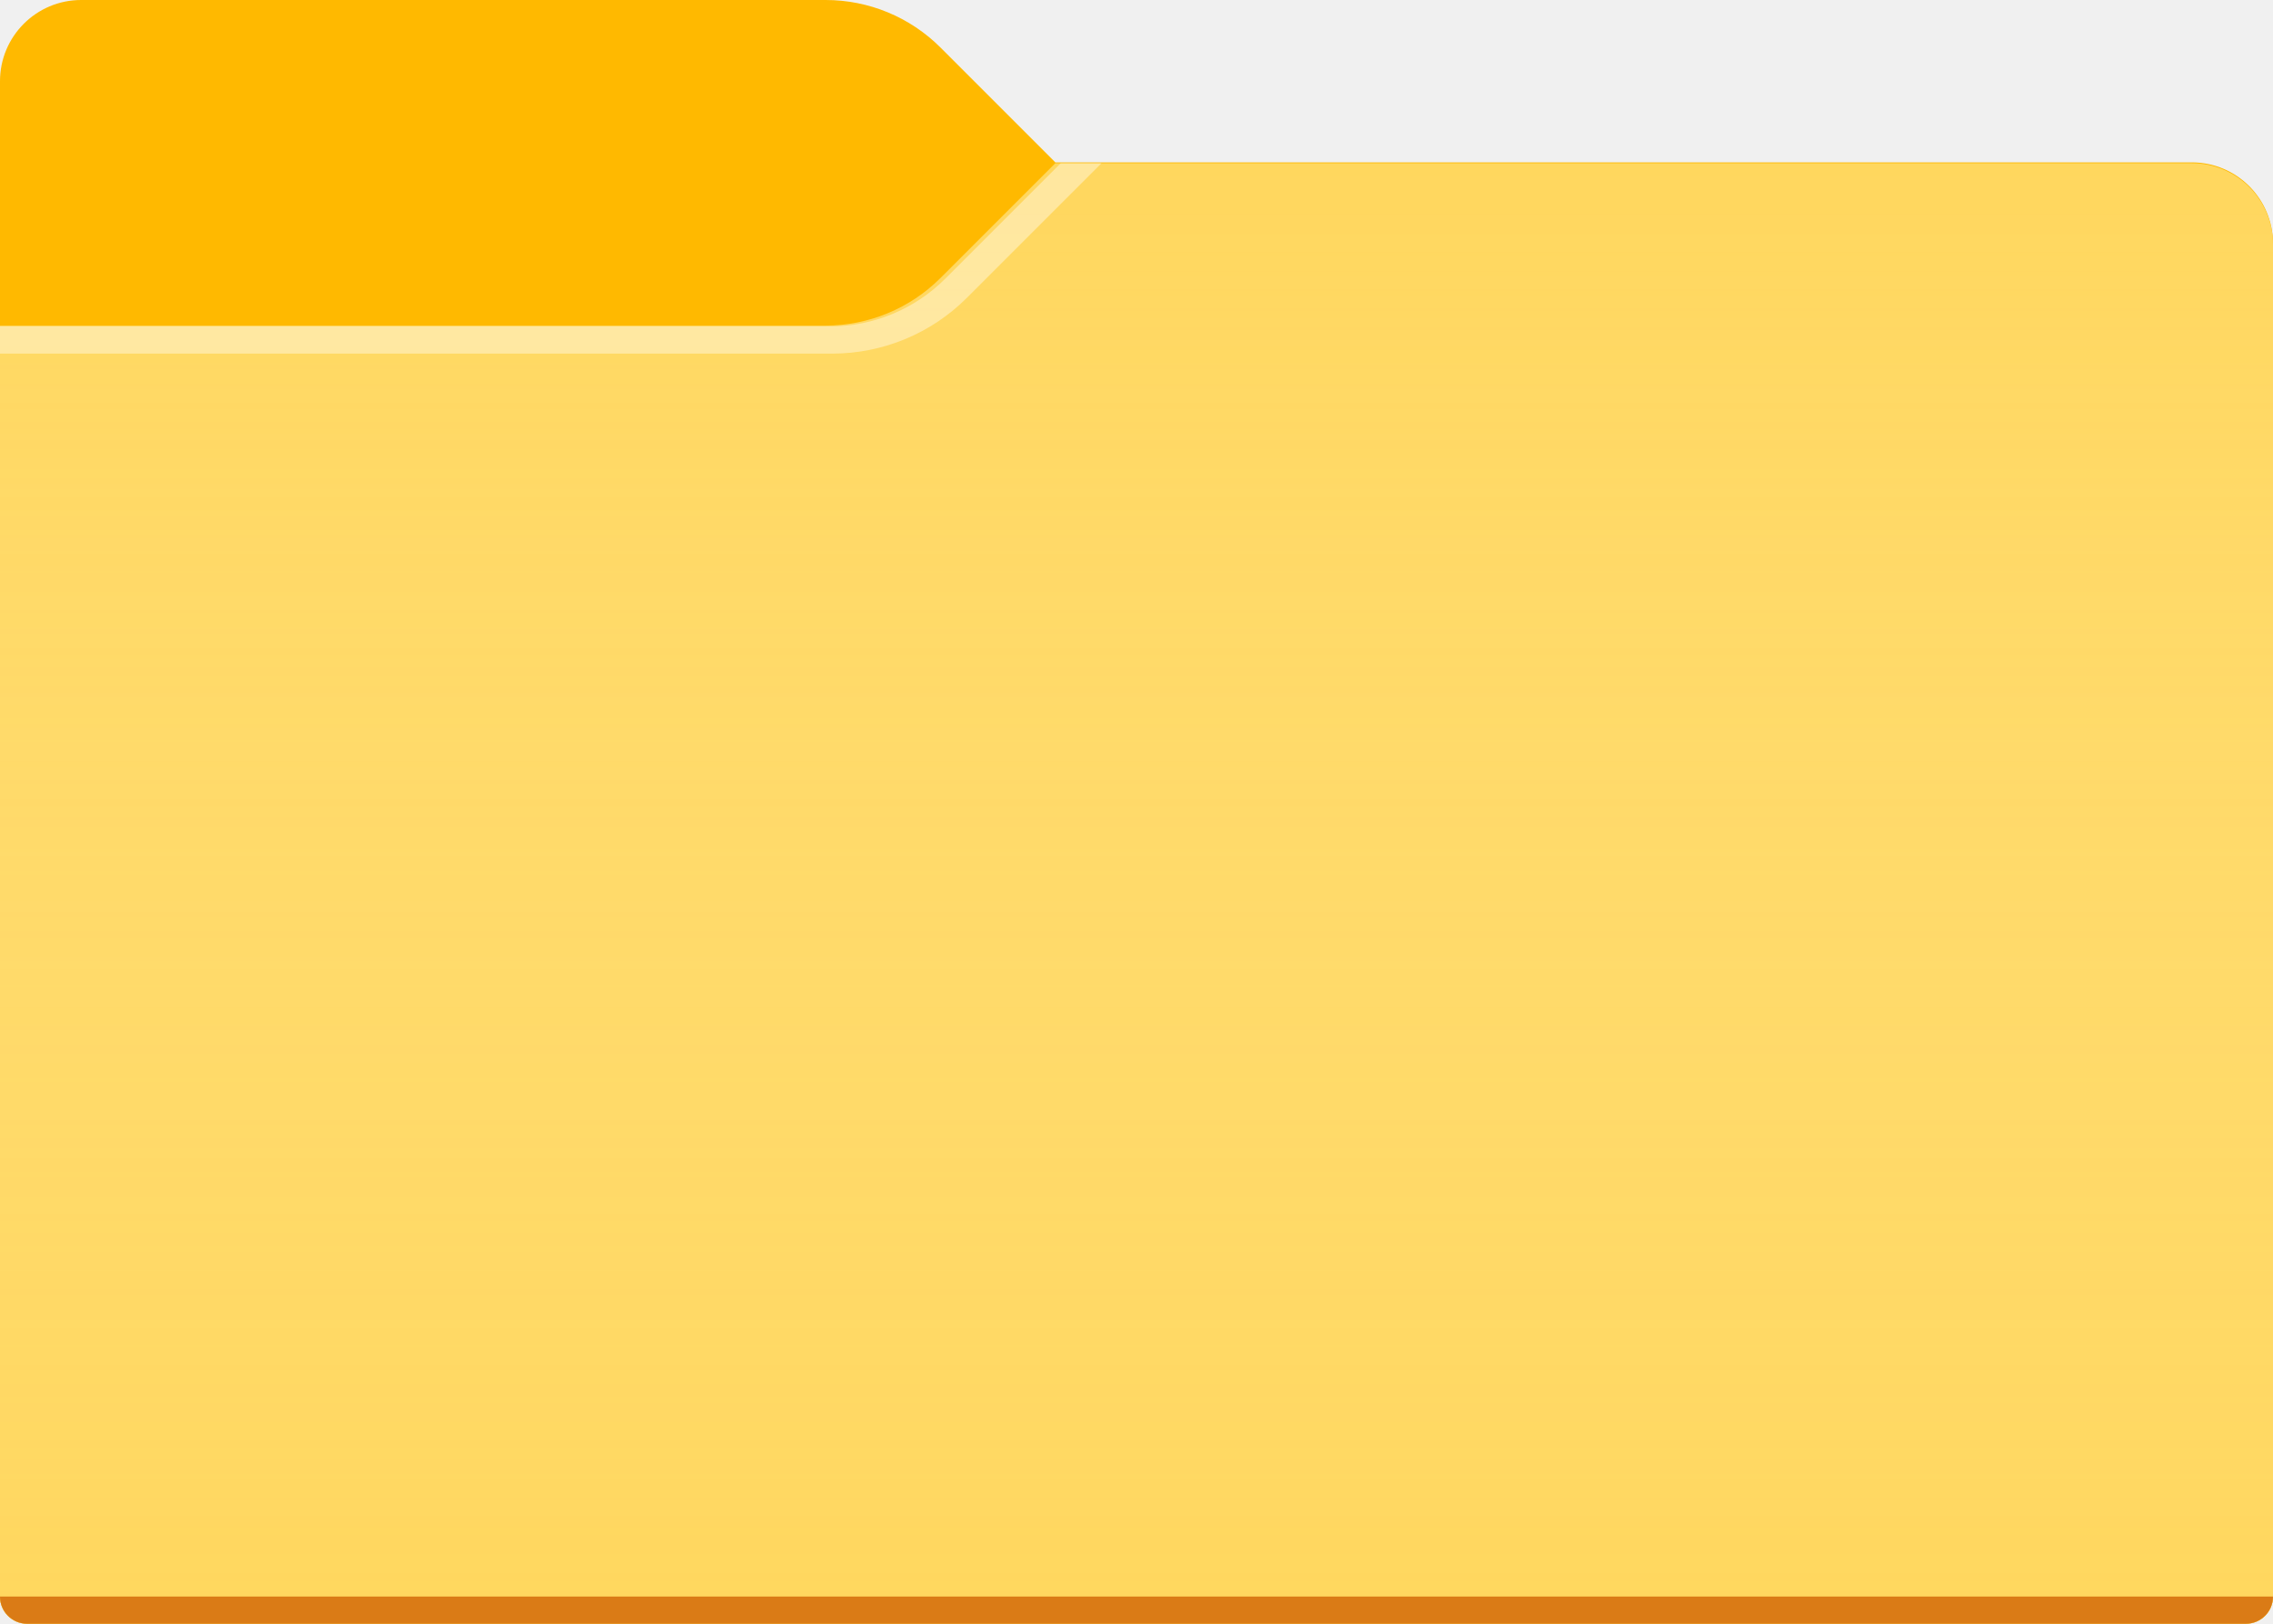
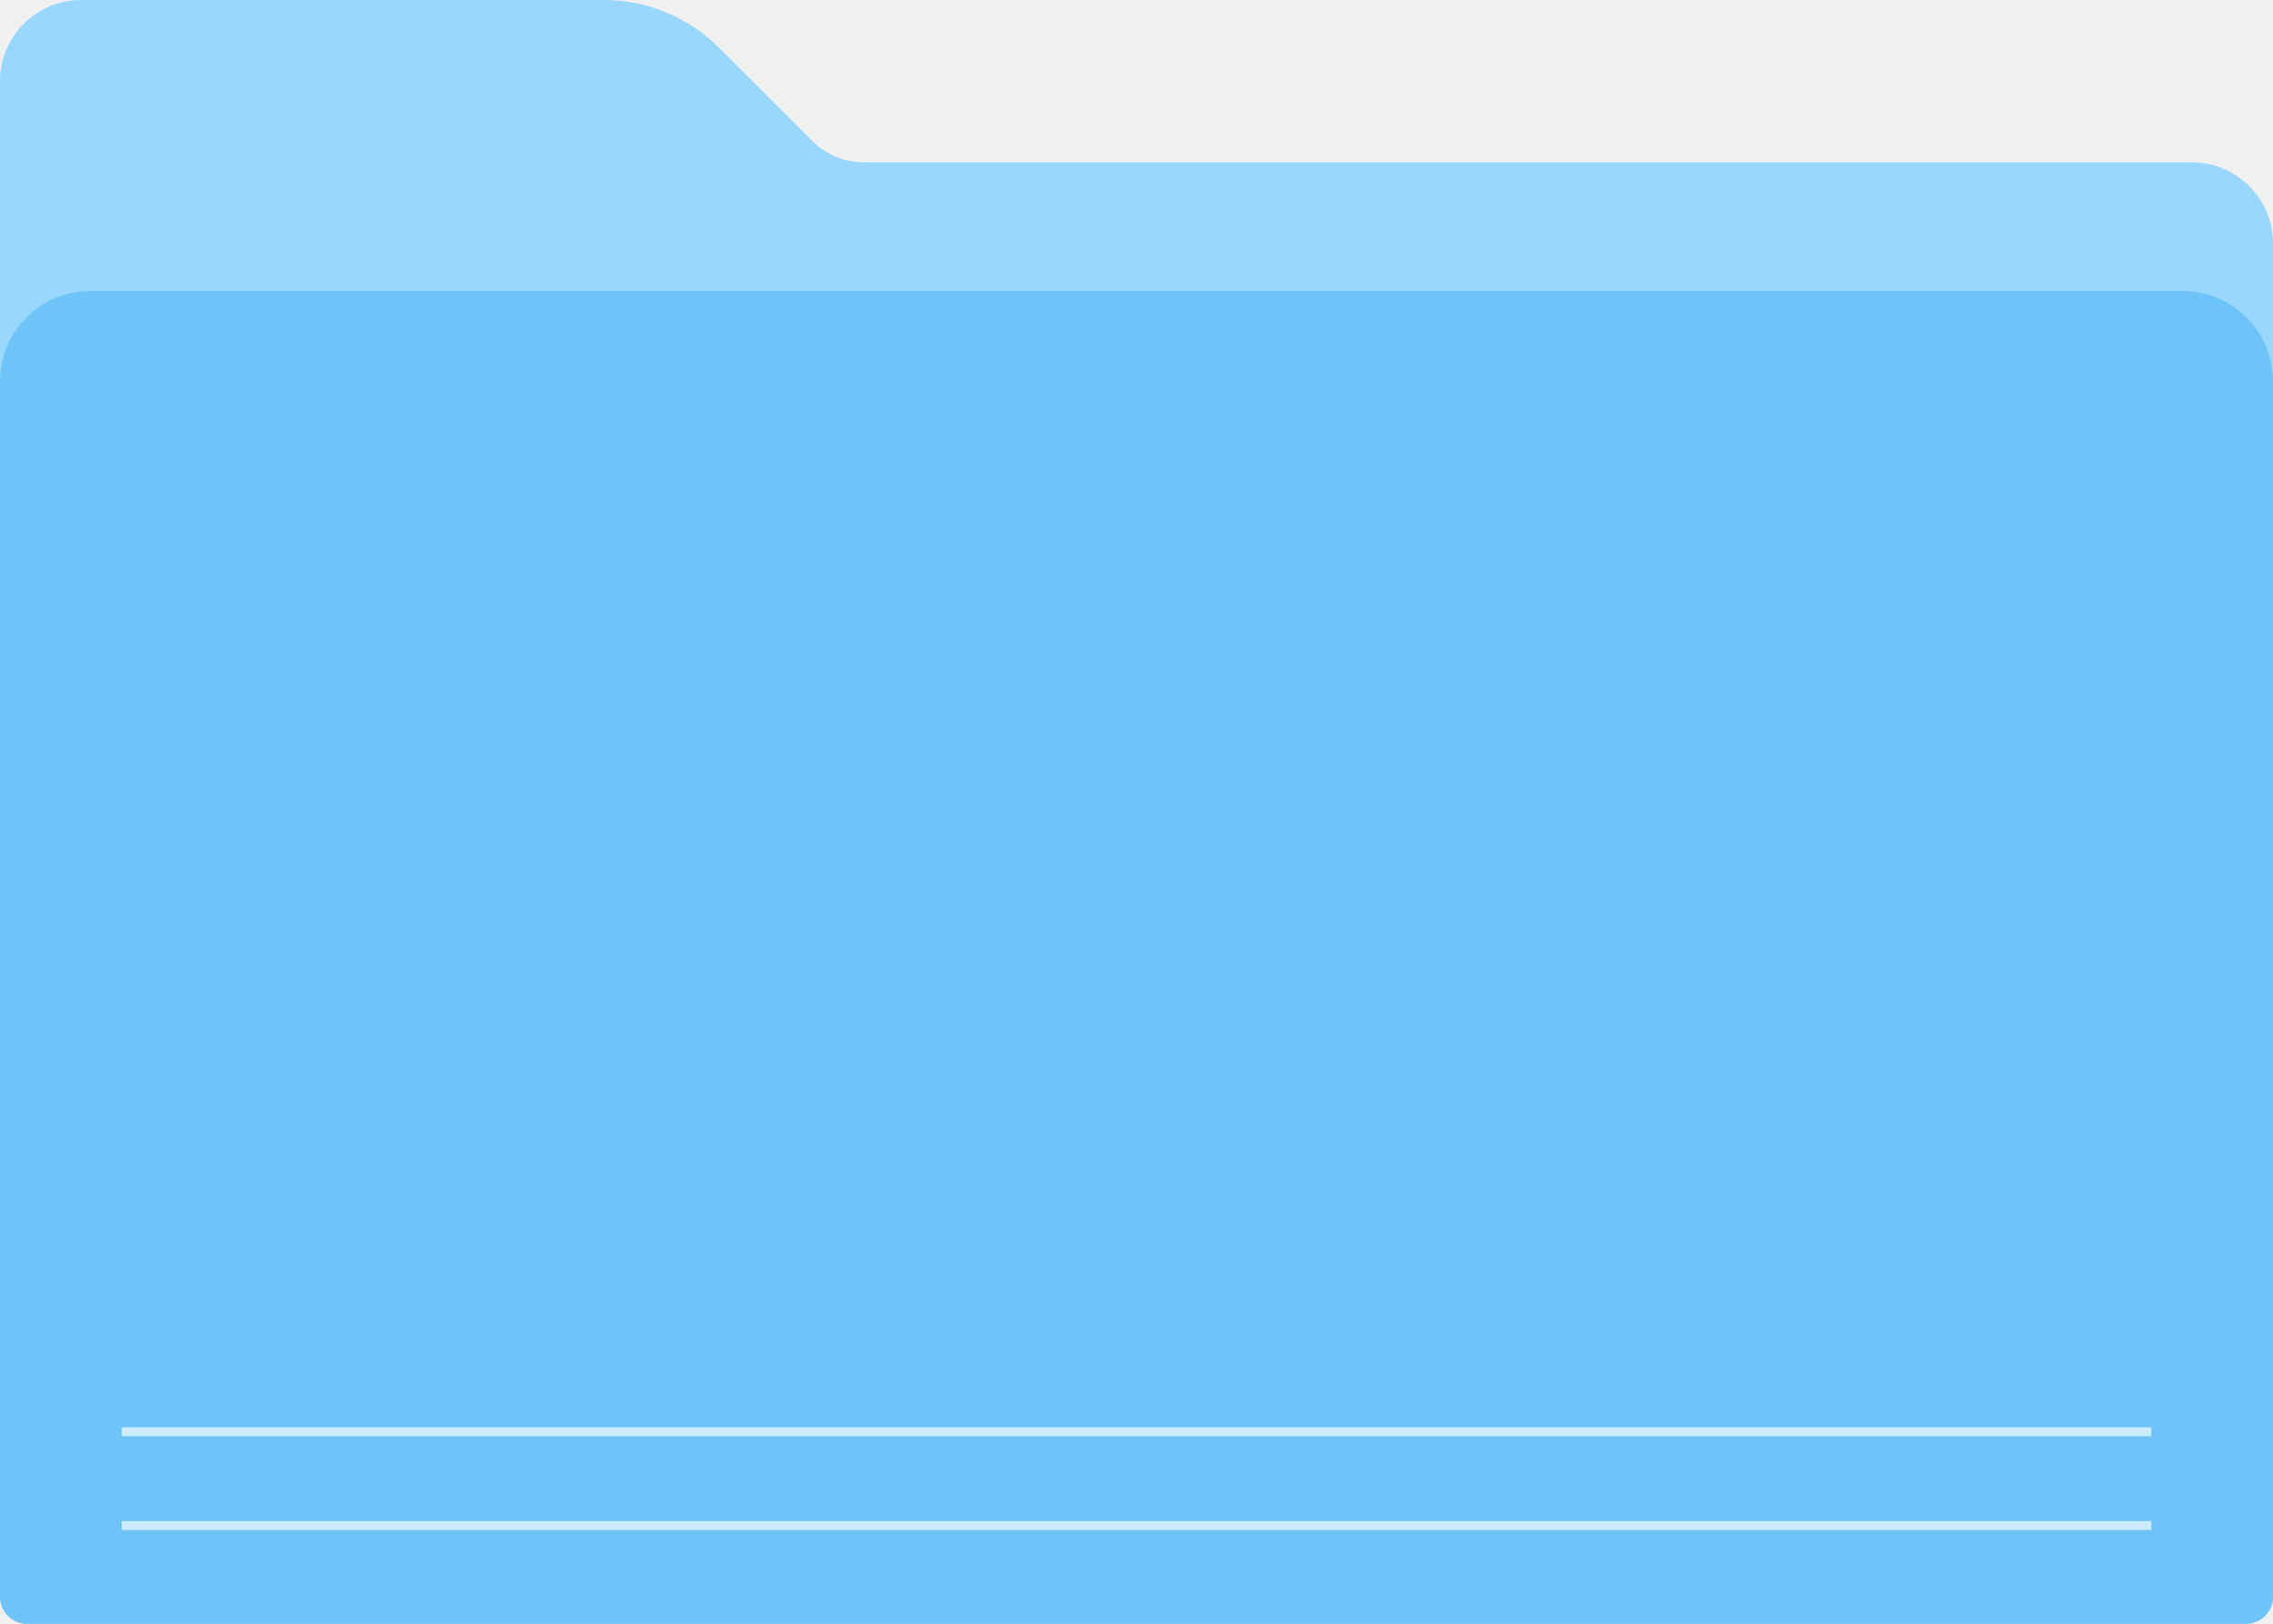
- <svg xmlns="http://www.w3.org/2000/svg" width="112" height="80" viewBox="0 0 112 80">
+ <svg xmlns="http://www.w3.org/2000/svg" id="folder" width="112" height="80" viewBox="0 0 112 80">
  <defs>
-     <linearGradient id="linear-gradient" x1="0.5" x2="0.5" y2="1" gradientUnits="objectBoundingBox">
-       <stop offset="0" stop-color="#fff" stop-opacity="0" />
-       <stop offset="1" stop-color="#ffd75e" stop-opacity="0.302" />
+     <clipPath id="clip-path">
+       <rect id="Rectangle_88" data-name="Rectangle 88" width="112" height="80" fill="none" />
+     </clipPath>
+     <clipPath id="clip-path-2">
+       <path id="Path_364" data-name="Path 364" d="M4.453,65.672A4.453,4.453,0,0,0,0,70.125V130a1.336,1.336,0,0,0,1.336,1.336H110.664A1.336,1.336,0,0,0,112,130V70.125a4.453,4.453,0,0,0-4.453-4.453Z" transform="translate(0 -65.672)" fill="none" />
+     </clipPath>
+     <linearGradient id="linear-gradient" y1="1" x2="0.002" y2="1" gradientUnits="objectBoundingBox">
+       <stop offset="0" stop-color="#6ec4f8" />
+       <stop offset="0.989" stop-color="#6ec4f8" />
+       <stop offset="1" stop-color="#6ec4f8" />
    </linearGradient>
  </defs>
-   <g id="OneDrive_Folder_Icon" transform="translate(-6 -18)">
-     <path id="Path_260" data-name="Path 260" d="M58,26l-5.657-5.657A8,8,0,0,0,46.686,18H10a4,4,0,0,0-4,4V96.667A1.333,1.333,0,0,0,7.333,98H116.667A1.333,1.333,0,0,0,118,96.667V30a4,4,0,0,0-4-4Z" transform="translate(0)" fill="#ffb900" />
-     <path id="Path_261" data-name="Path 261" d="M58,24l-5.657,5.654A8,8,0,0,1,46.686,32H6V94.626a1.333,1.333,0,0,0,1.333,1.333H116.667A1.333,1.333,0,0,0,118,94.626V28a4,4,0,0,0-4-4Z" transform="translate(0 2.041)" fill="#ffd75e" />
-     <path id="Path_262" data-name="Path 262" d="M58,24l-5.657,5.654A8,8,0,0,1,46.686,32H6V94.626a1.333,1.333,0,0,0,1.333,1.333H116.667A1.333,1.333,0,0,0,118,94.626V28a4,4,0,0,0-4-4Z" transform="translate(0 2.041)" fill="url(#linear-gradient)" />
-     <path id="Path_263" data-name="Path 263" d="M6,32.041v1.34H47.009a9.381,9.381,0,0,0,6.633-2.748L60.276,24h-2.01L52.58,29.686a8.041,8.041,0,0,1-5.686,2.355Z" transform="translate(0 2.041)" fill="#fff" opacity="0.4" />
-     <path id="Path_264" data-name="Path 264" d="M116.667,78.34H7.333A1.337,1.337,0,0,1,6,77H118A1.337,1.337,0,0,1,116.667,78.34Z" transform="translate(0 19.66)" fill="#da7b16" />
+   <g id="Group_76" data-name="Group 76">
+     <g id="Group_75" data-name="Group 75" clip-path="url(#clip-path)">
+       <path id="Path_363" data-name="Path 363" d="M42.582,8a3.635,3.635,0,0,1-2.571-1.065L35.419,2.343A8,8,0,0,0,29.762,0H4A4,4,0,0,0,0,4V78.667A1.333,1.333,0,0,0,1.333,80H110.667A1.333,1.333,0,0,0,112,78.667V12a4,4,0,0,0-4-4Z" fill="#99d7fe" />
+     </g>
+   </g>
+   <g id="Group_78" data-name="Group 78" transform="translate(0 14.338)">
+     <g id="Group_77" data-name="Group 77" clip-path="url(#clip-path-2)">
+       <rect id="Rectangle_89" data-name="Rectangle 89" width="112" height="65.662" fill="url(#linear-gradient)" />
+     </g>
+   </g>
+   <g id="Group_80" data-name="Group 80">
+     <g id="Group_82" data-name="Group 82" transform="translate(0 -2)">
+       <rect id="Rectangle_90" data-name="Rectangle 90" width="100" height="0.437" transform="translate(6 76.944)" fill="#ccecff" />
+       <rect id="Rectangle_91" data-name="Rectangle 91" width="100" height="0.437" transform="translate(6 72.324)" fill="#ccecff" />
+     </g>
  </g>
</svg>
